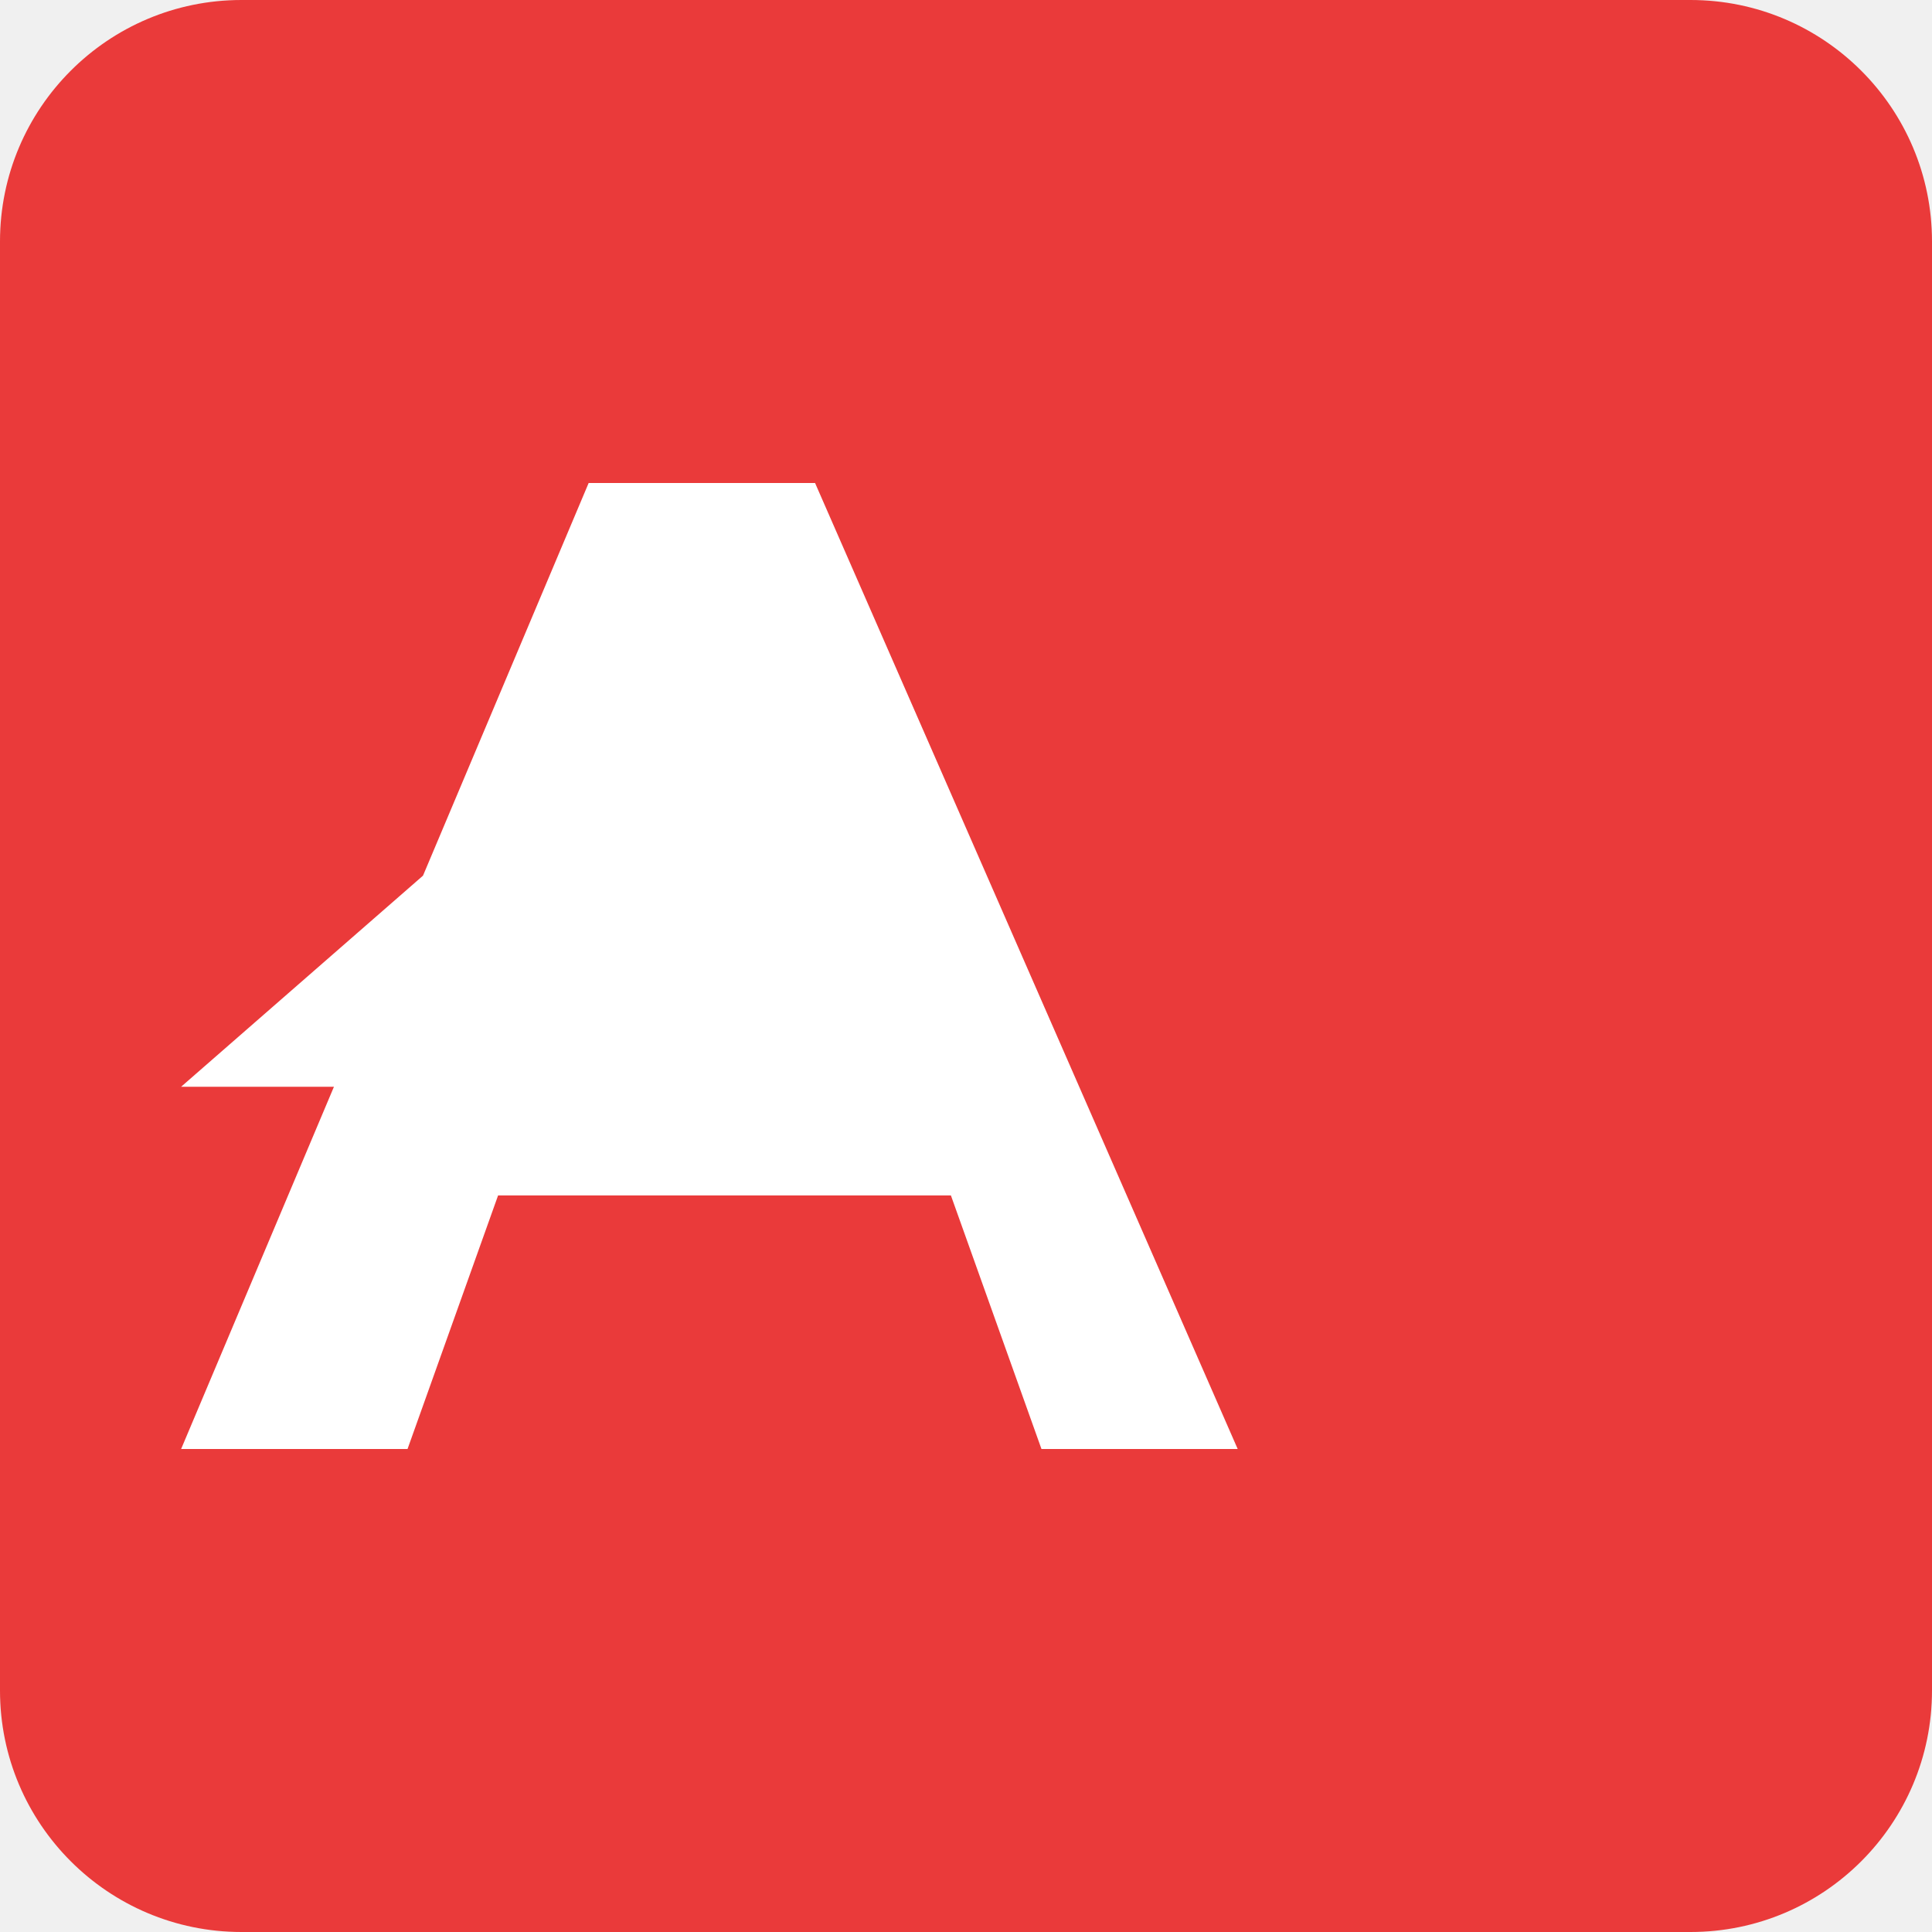
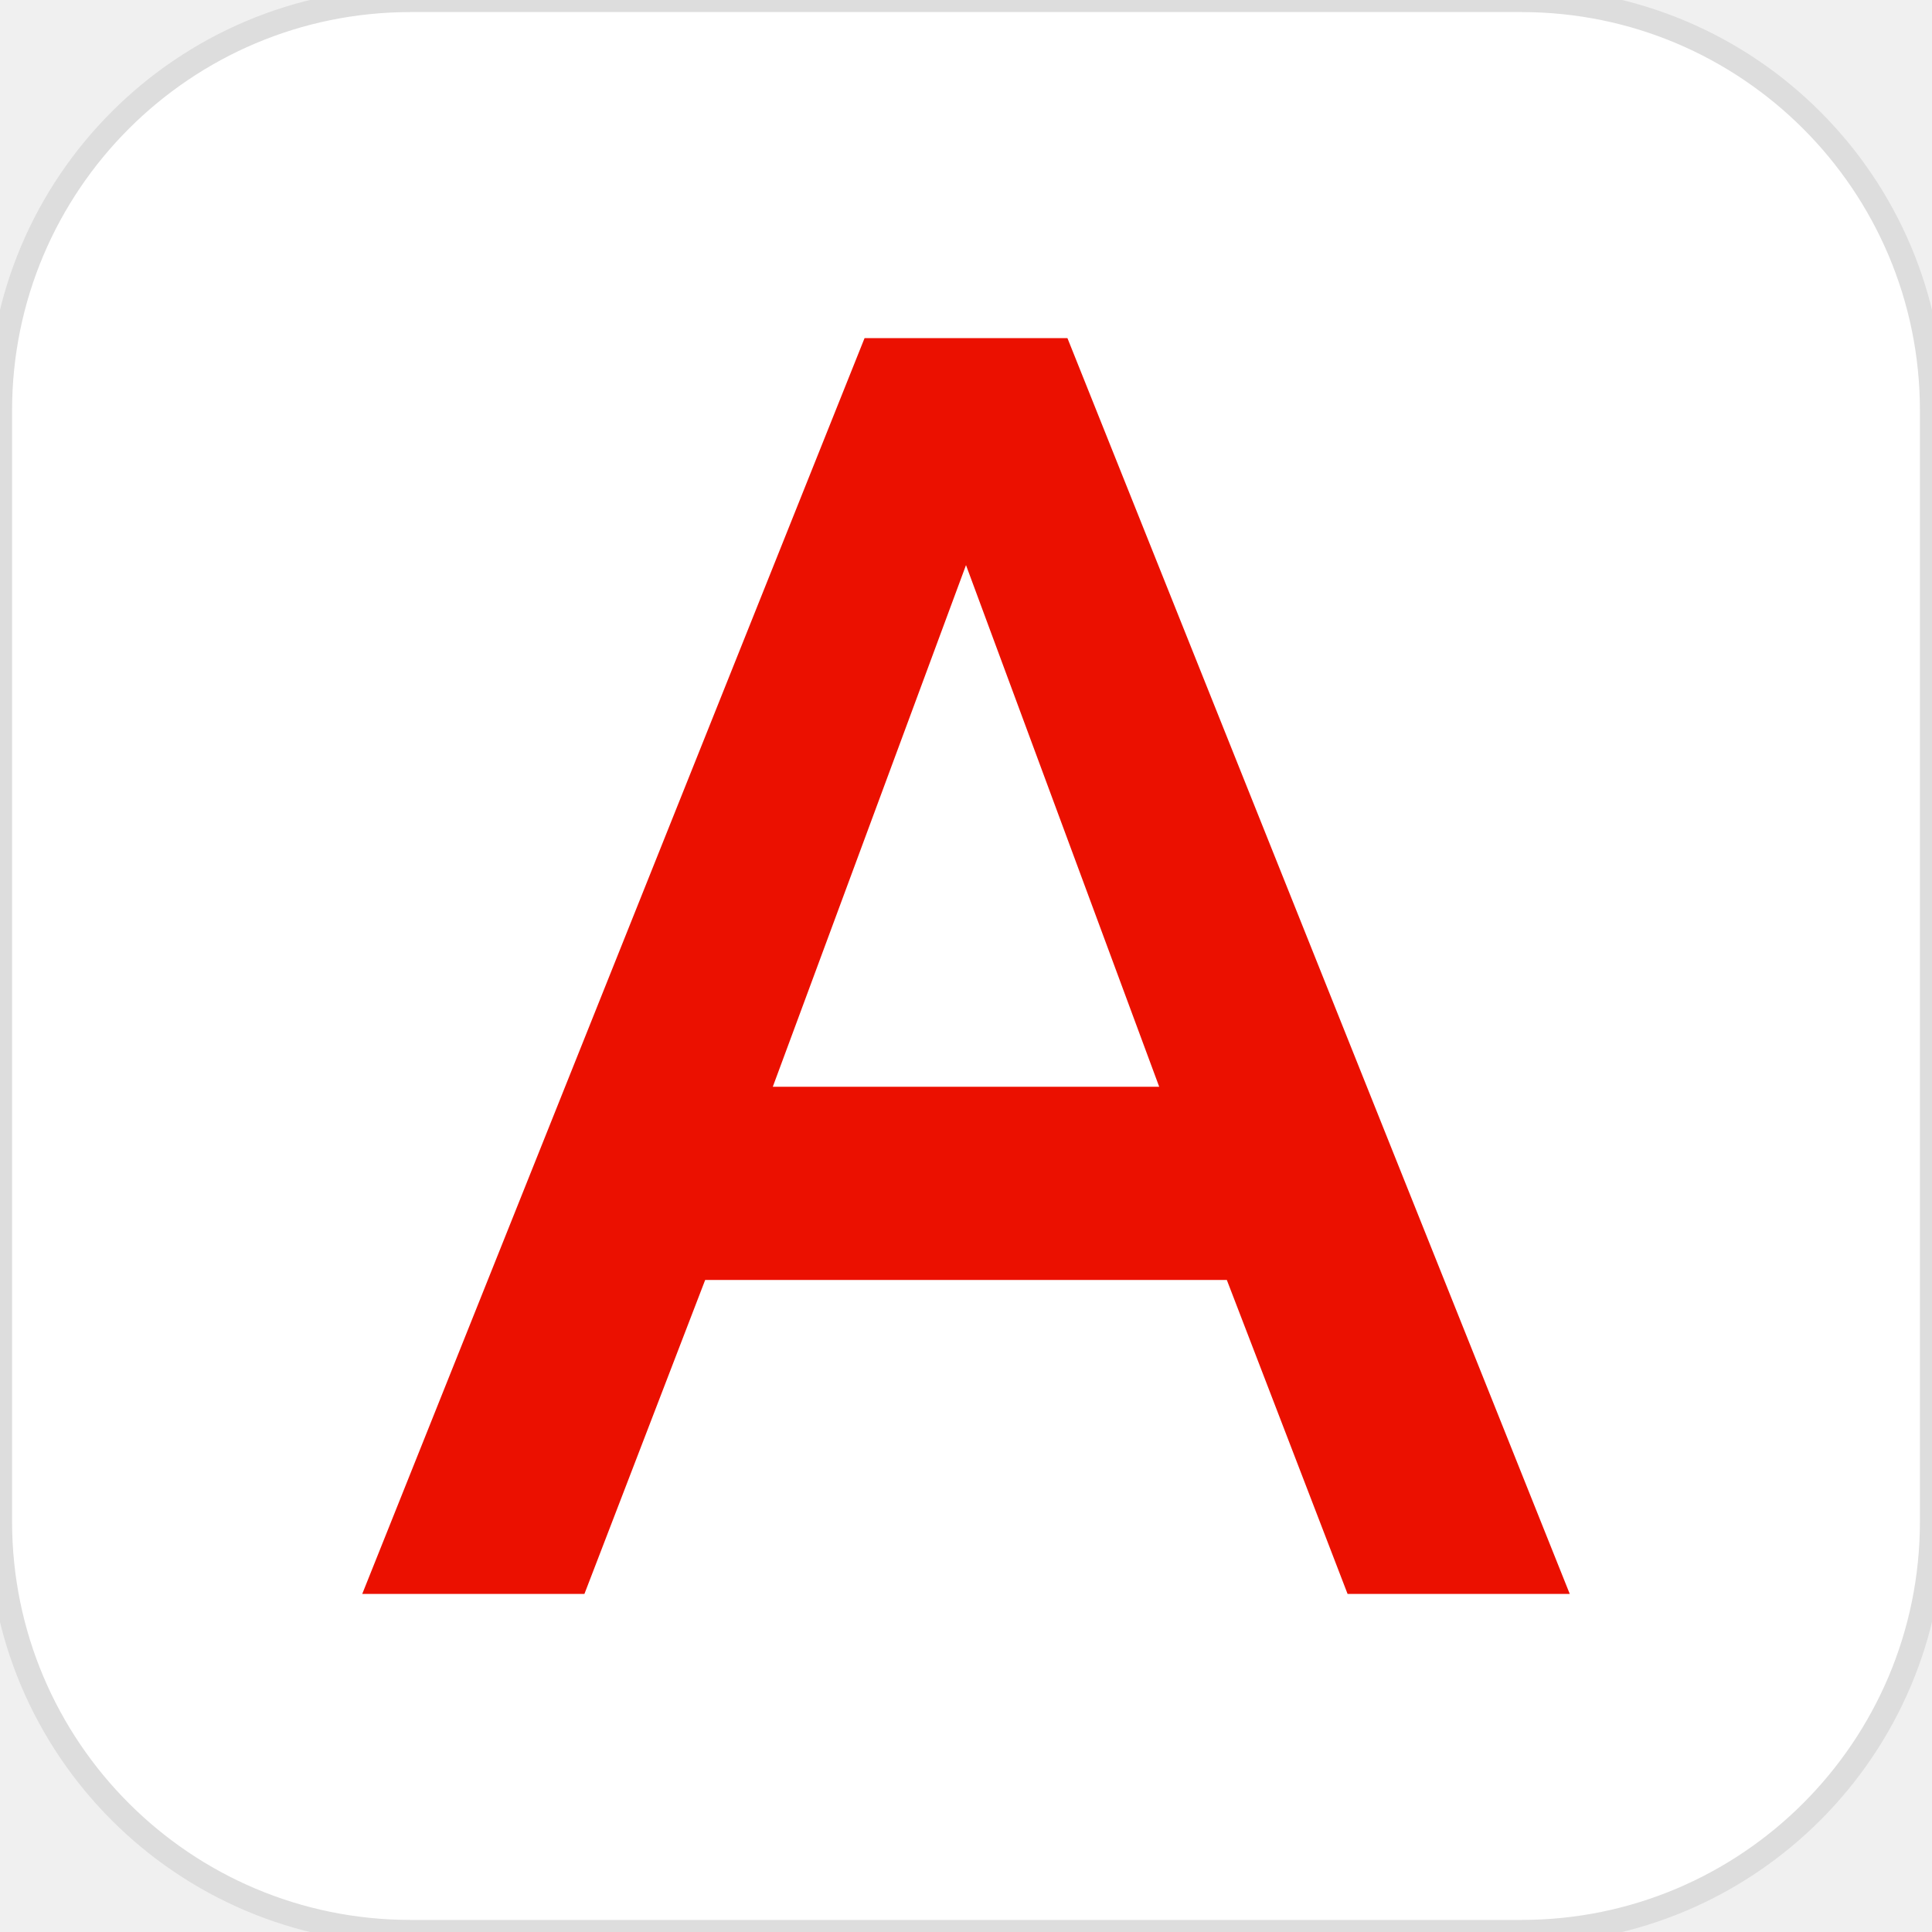
- <svg xmlns="http://www.w3.org/2000/svg" viewBox="0 0 32 32" width="32" height="32">
-   <rect width="32" height="32" rx="4" fill="#EA3A3A" />
-   <path d="M20.5 24h-3.25l-1.5-4.2h-7.5L6.75 24H3l6.75-16h3.75zM11.25 10.8l-2.75 7.2h-5.5z" fill="#fff" />
+ <svg xmlns="http://www.w3.org/2000/svg" viewBox="0 0 40 40" width="40" height="40">
+   <rect width="40" height="40" rx="8.5" fill="#fff" stroke="#ddd" stroke-width="0.5" />
+   <g transform="translate(7.5,7)">
+     <path d="M0 26L10.4 0h4.2L25 26h-4.6l-2.5-6.5H7.1L4.6 26H0zm8.5-10.5h8l-4-10.8-4 10.8z" fill="#EB1000" fill-rule="evenodd" />
+   </g>
</svg>
